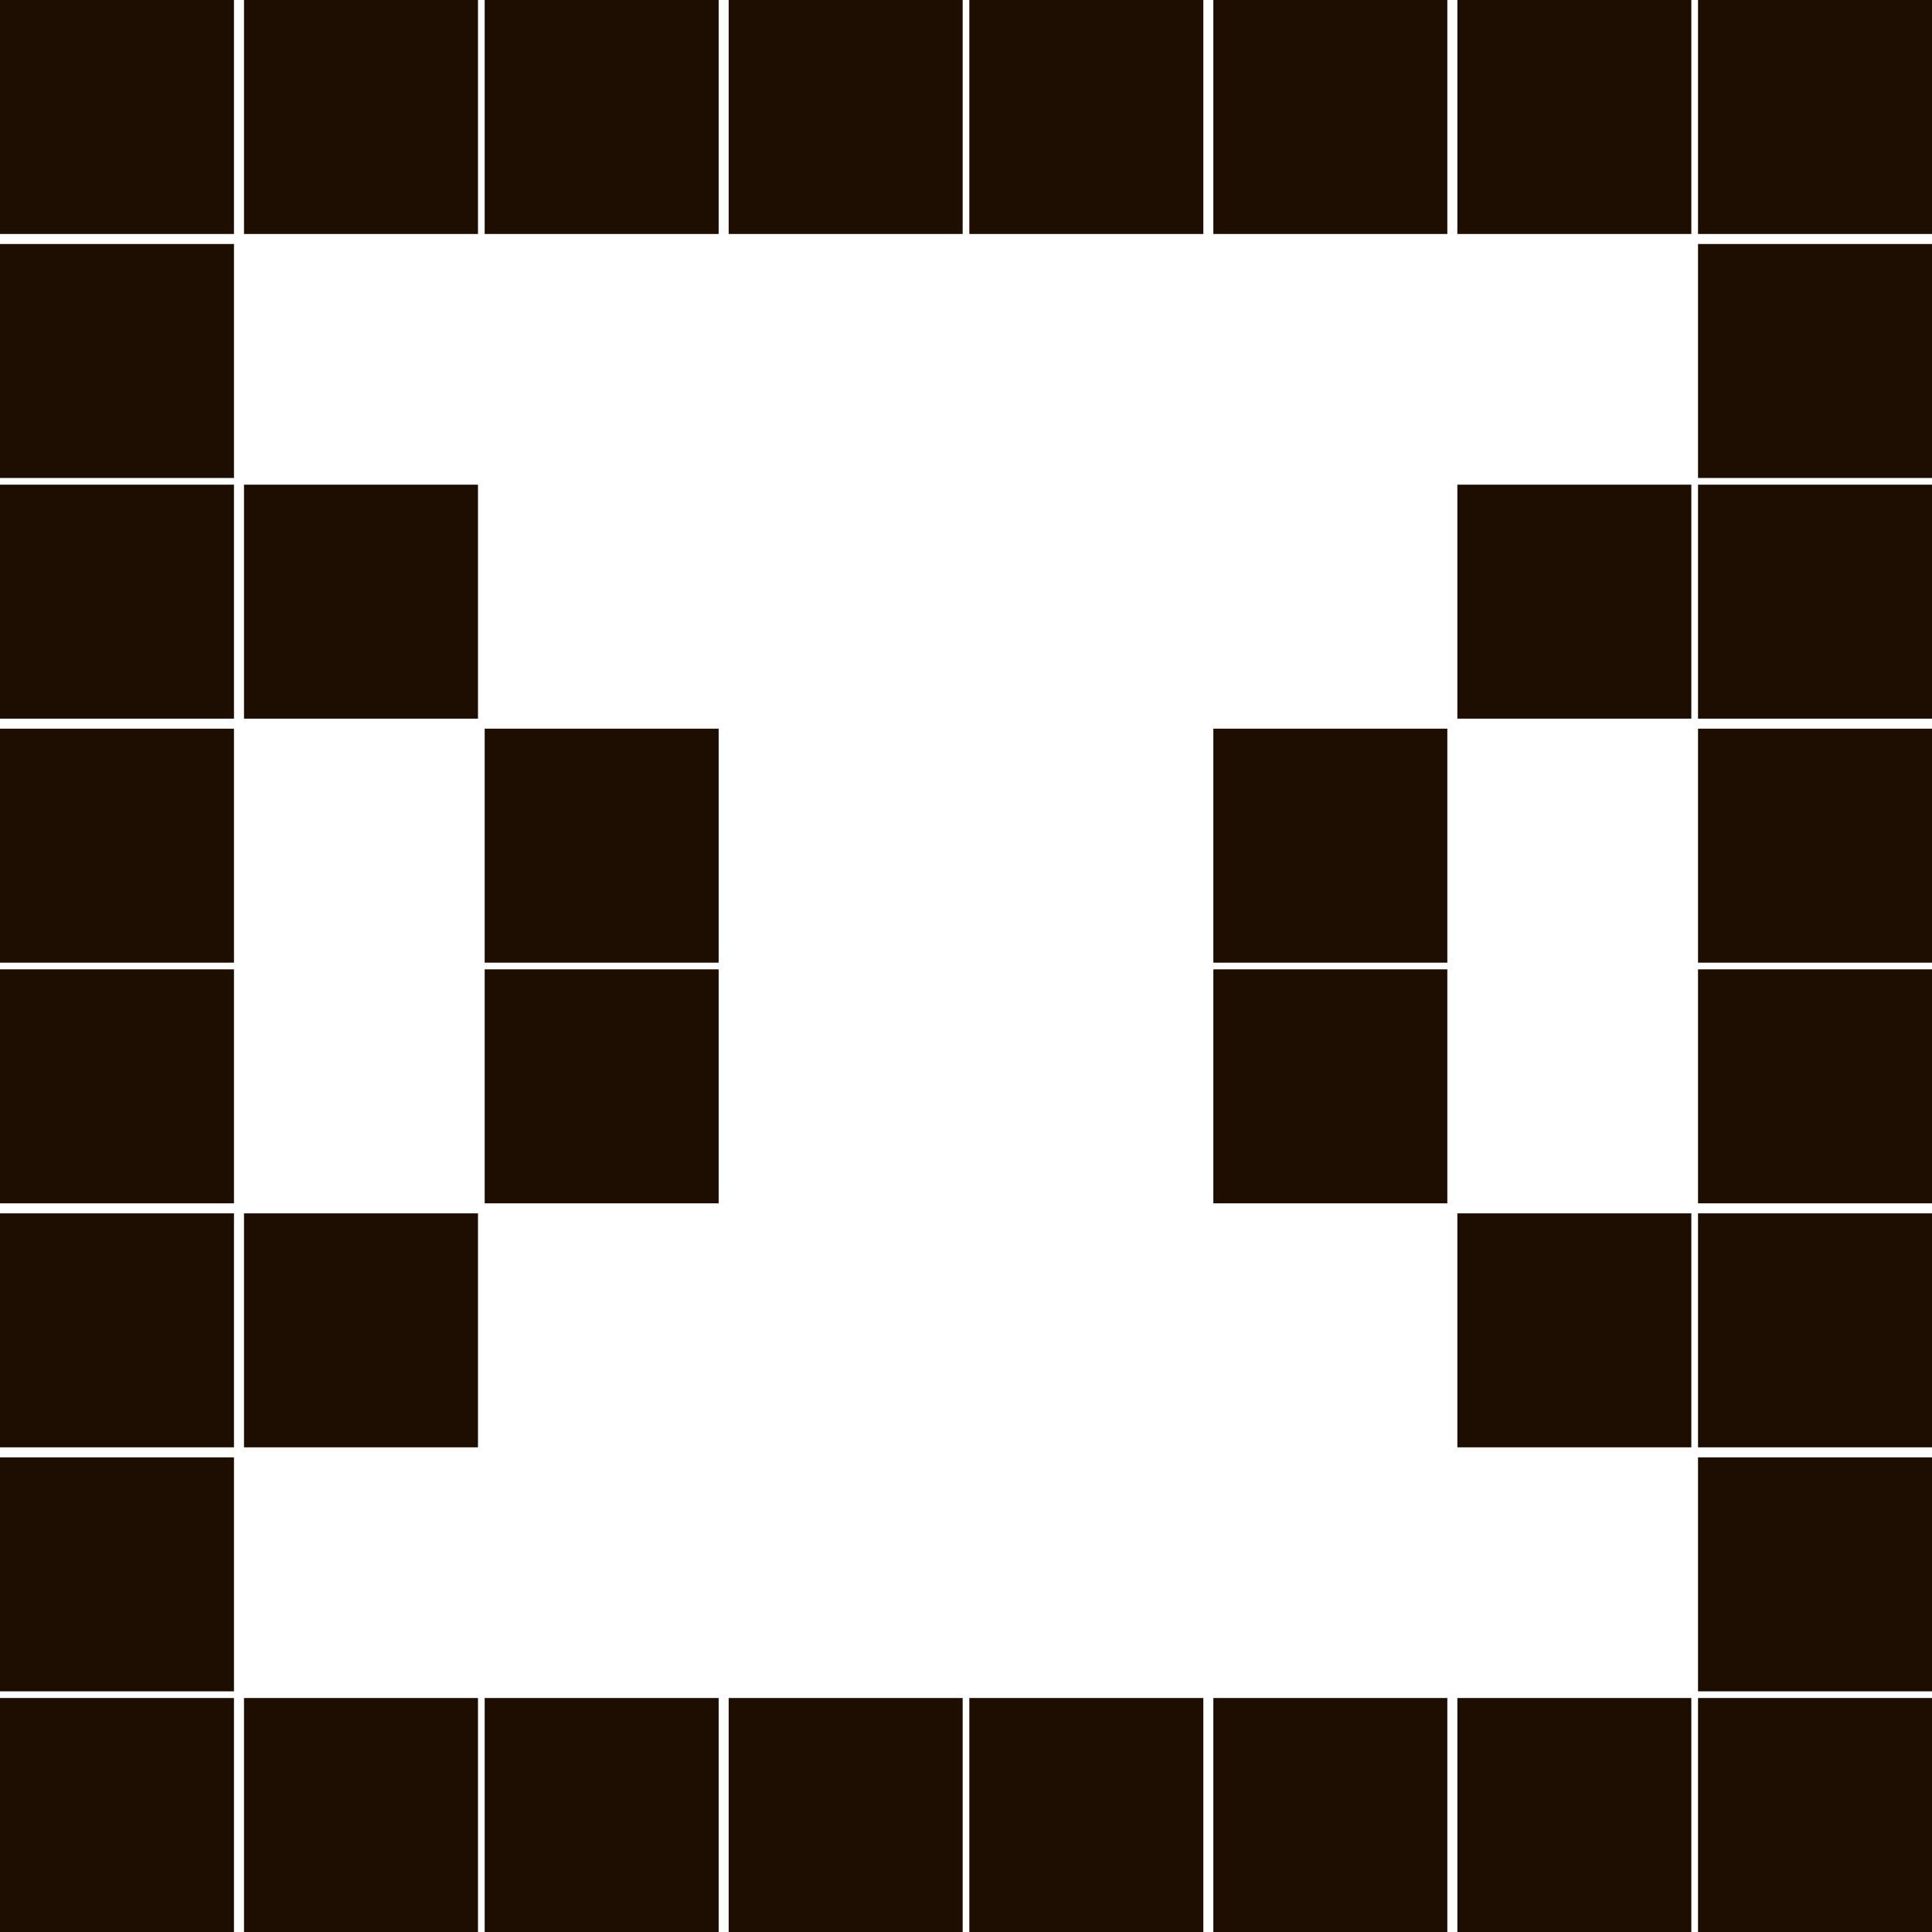
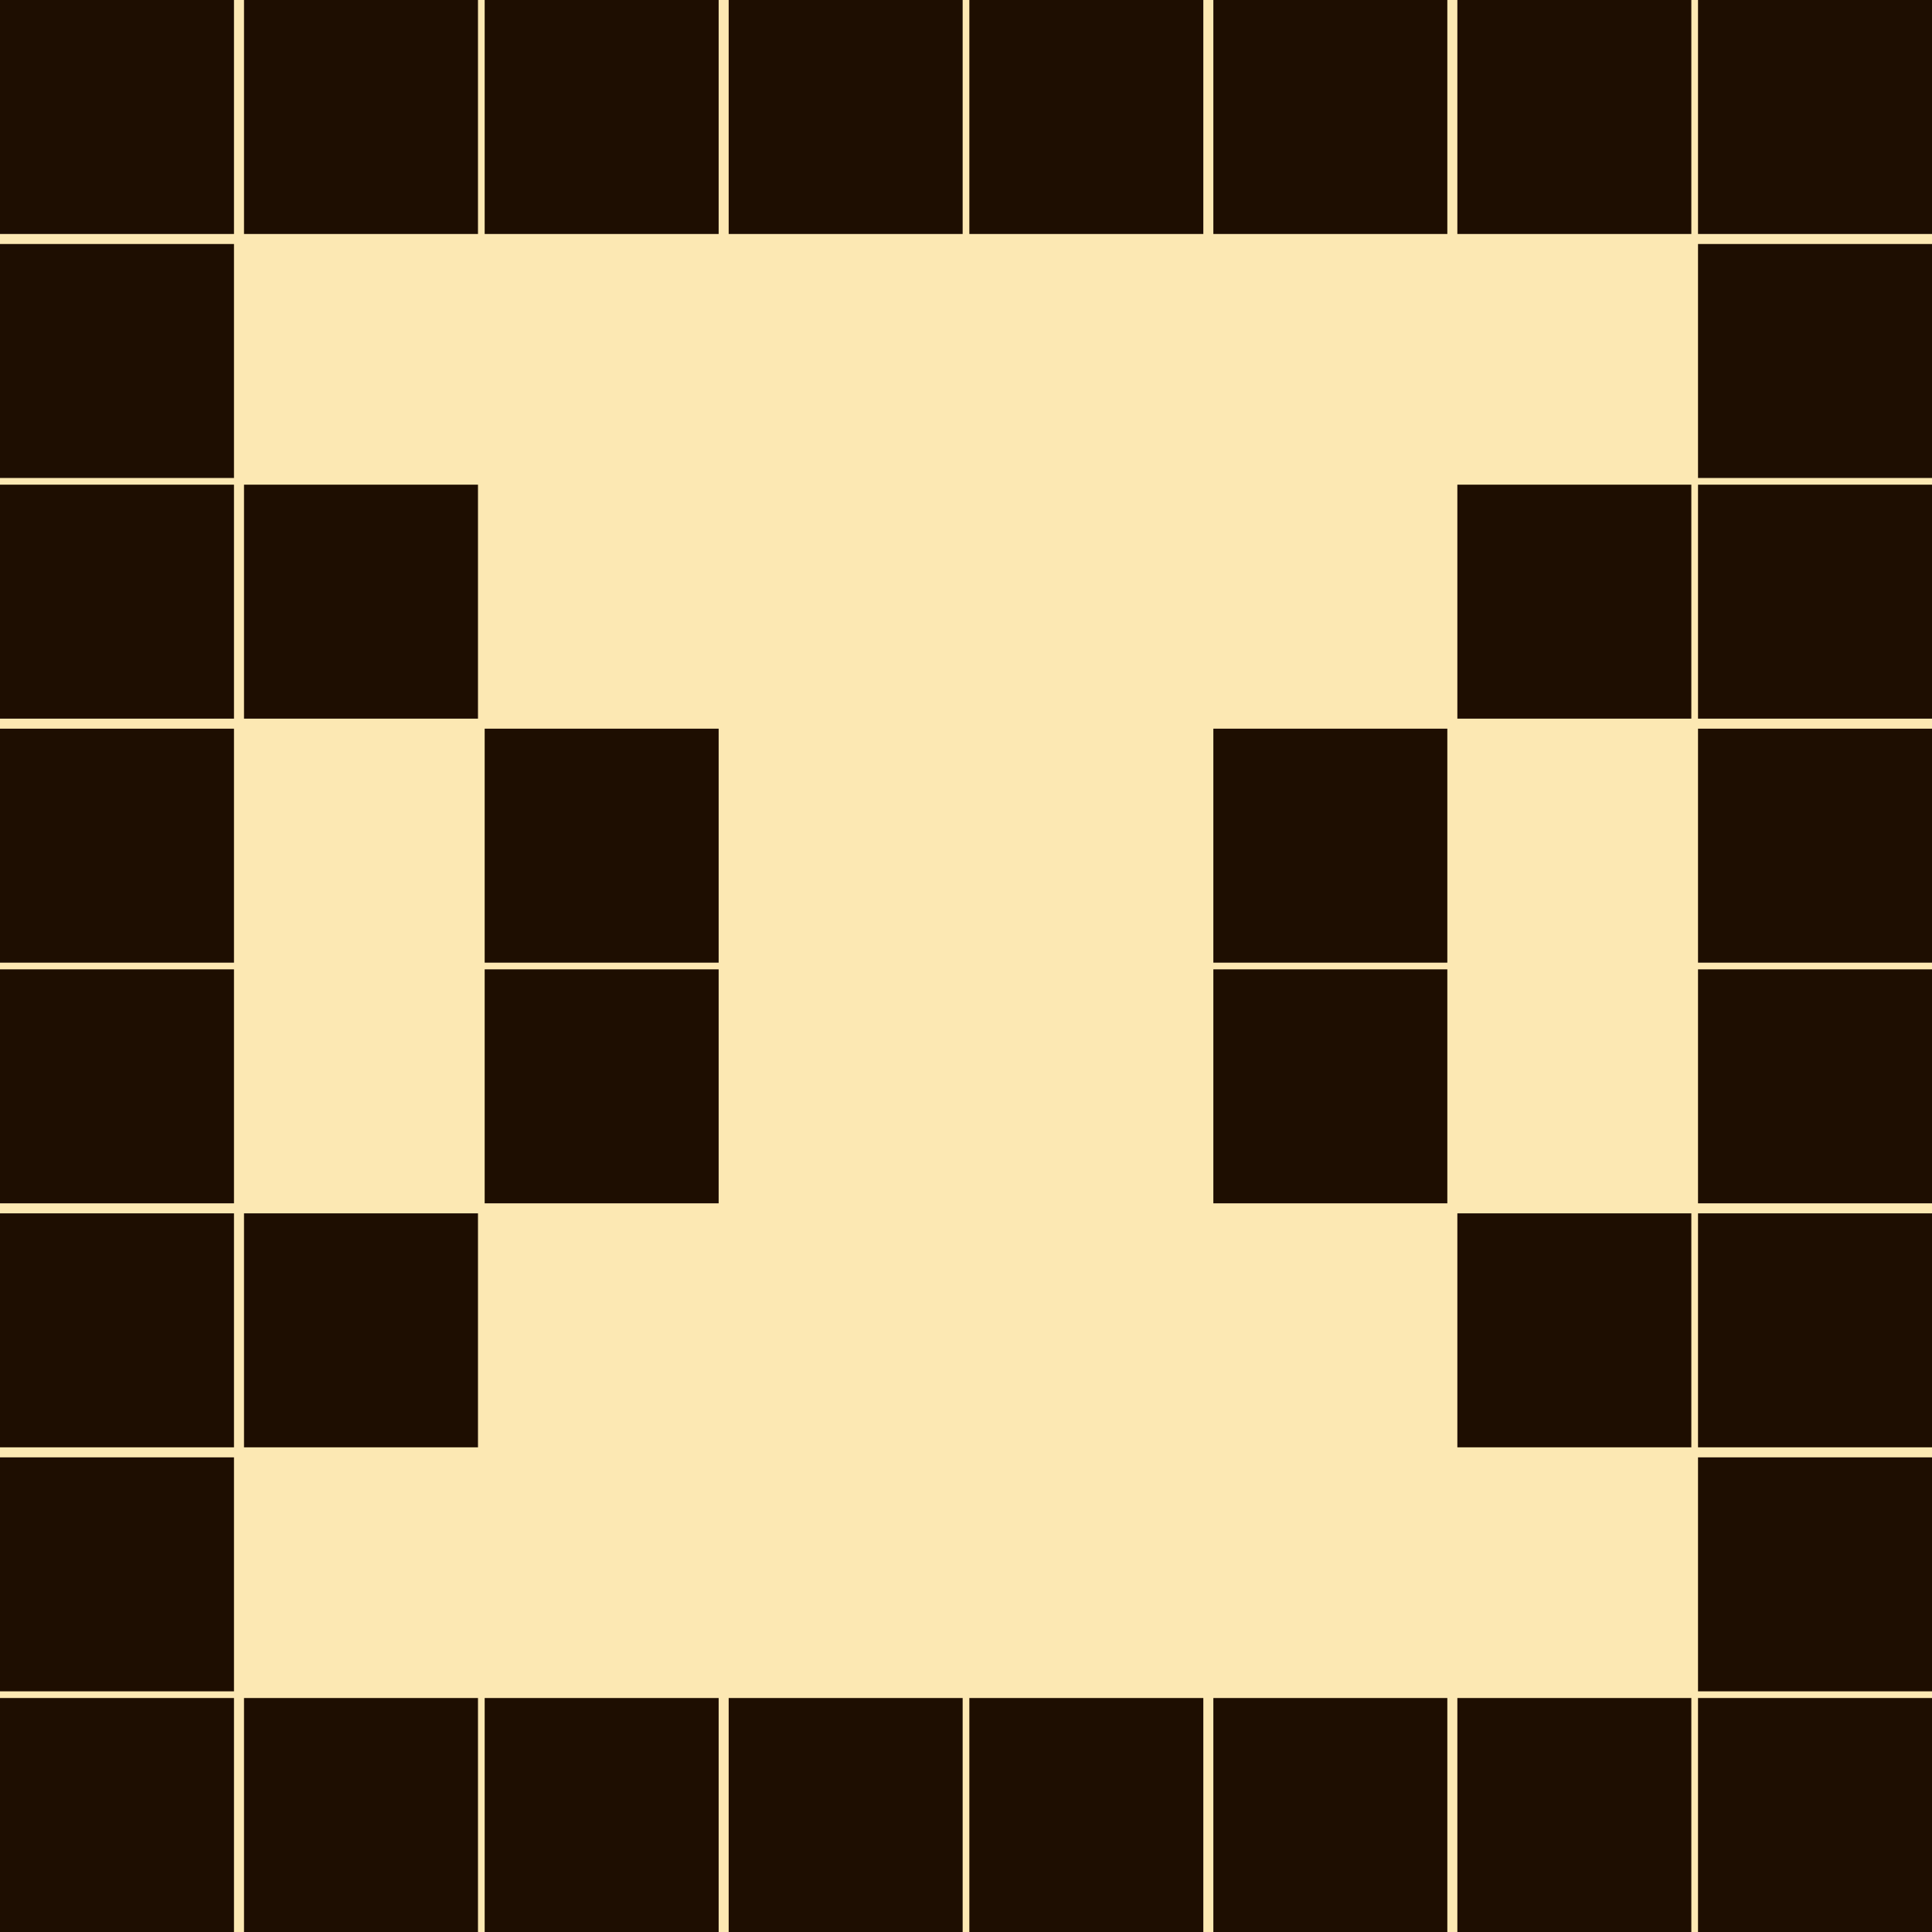
- <svg xmlns="http://www.w3.org/2000/svg" version="1.1" id="Слой_1" x="0px" y="0px" viewBox="0 0 57.8 57.8" style="enable-background:new 0 0 57.8 57.8;" xml:space="preserve">
+ <svg xmlns="http://www.w3.org/2000/svg" version="1.1" x="0px" y="0px" viewBox="0 0 57.8 57.8" style="enable-background:new 0 0 57.8 57.8;" xml:space="preserve">
  <style type="text/css">
- 	.st0{fill:#1E0E01;}
+ 	.st0{fill:#FCE8B3;}
+ 	.st1{fill:#1E0E01;}
</style>
-   <rect class="st0" width="7" height="7" />
-   <rect x="7.3" class="st0" width="7" height="7" />
-   <rect x="14.5" class="st0" width="7" height="7" />
-   <rect x="21.8" class="st0" width="7" height="7" />
-   <rect x="29" class="st0" width="7" height="7" />
-   <rect x="36.3" class="st0" width="7" height="7" />
-   <rect x="43.6" class="st0" width="7" height="7" />
-   <rect x="50.8" class="st0" width="7" height="7" />
-   <rect y="7.3" class="st0" width="7" height="7" />
-   <rect x="50.8" y="7.3" class="st0" width="7" height="7" />
-   <rect y="14.5" class="st0" width="7" height="7" />
-   <rect x="7.3" y="14.5" class="st0" width="7" height="7" />
-   <rect x="43.6" y="14.5" class="st0" width="7" height="7" />
-   <rect x="50.8" y="14.5" class="st0" width="7" height="7" />
-   <rect y="21.8" class="st0" width="7" height="7" />
-   <rect x="14.5" y="21.8" class="st0" width="7" height="7" />
-   <rect x="36.3" y="21.8" class="st0" width="7" height="7" />
-   <rect x="50.8" y="21.8" class="st0" width="7" height="7" />
-   <rect y="29" class="st0" width="7" height="7" />
-   <rect x="14.5" y="29" class="st0" width="7" height="7" />
-   <rect x="36.3" y="29" class="st0" width="7" height="7" />
-   <rect x="50.8" y="29" class="st0" width="7" height="7" />
-   <rect y="36.3" class="st0" width="7" height="7" />
-   <rect x="7.3" y="36.3" class="st0" width="7" height="7" />
-   <rect x="43.6" y="36.3" class="st0" width="7" height="7" />
-   <rect x="50.8" y="36.3" class="st0" width="7" height="7" />
-   <rect y="43.6" class="st0" width="7" height="7" />
-   <rect x="50.8" y="43.6" class="st0" width="7" height="7" />
-   <rect y="50.8" class="st0" width="7" height="7" />
-   <rect x="7.3" y="50.8" class="st0" width="7" height="7" />
-   <rect x="14.5" y="50.8" class="st0" width="7" height="7" />
-   <rect x="21.8" y="50.8" class="st0" width="7" height="7" />
-   <rect x="29" y="50.8" class="st0" width="7" height="7" />
-   <rect x="36.3" y="50.8" class="st0" width="7" height="7" />
-   <rect x="43.6" y="50.8" class="st0" width="7" height="7" />
-   <rect x="50.8" y="50.8" class="st0" width="7" height="7" />
+   <g id="Слой_2">
+     <rect x="-0.5" y="-0.5" class="st0" width="58.8" height="58.8" />
+   </g>
+   <g id="Слой_1">
+     <path class="st1" d="M0,0h7v7H0V0z M7.3,0h7v7h-7V0z M14.5,0h7v7h-7V0z M21.8,0h7v7h-7V0z M29,0h7v7h-7V0z M36.3,0h7v7h-7V0z    M43.6,0h7v7h-7V0z M50.8,0h7v7h-7V0z M0,7.3h7v7H0V7.3z M50.8,7.3h7v7h-7V7.3z M0,14.5h7v7H0V14.5z M7.3,14.5h7v7h-7V14.5z    M43.6,14.5h7v7h-7V14.5z M50.8,14.5h7v7h-7V14.5z M0,21.8h7v7H0V21.8z M14.5,21.8h7v7h-7V21.8z M36.3,21.8h7v7h-7V21.8z    M50.8,21.8h7v7h-7V21.8z M0,29h7v7H0V29z M14.5,29h7v7h-7V29z M36.3,29h7v7h-7V29z M50.8,29h7v7h-7V29z M0,36.3h7v7H0V36.3z    M7.3,36.3h7v7h-7V36.3z M43.6,36.3h7v7h-7V36.3z M50.8,36.3h7v7h-7V36.3z M0,43.6h7v7H0V43.6z M50.8,43.6h7v7h-7V43.6z M0,50.8h7   v7H0V50.8z M7.3,50.8h7v7h-7V50.8z M14.5,50.8h7v7h-7V50.8z M21.8,50.8h7v7h-7V50.8z M29,50.8h7v7h-7V50.8z M36.3,50.8h7v7h-7V50.8   z M43.6,50.8h7v7h-7V50.8z M50.8,50.8h7v7h-7V50.8z" />
+   </g>
</svg>
